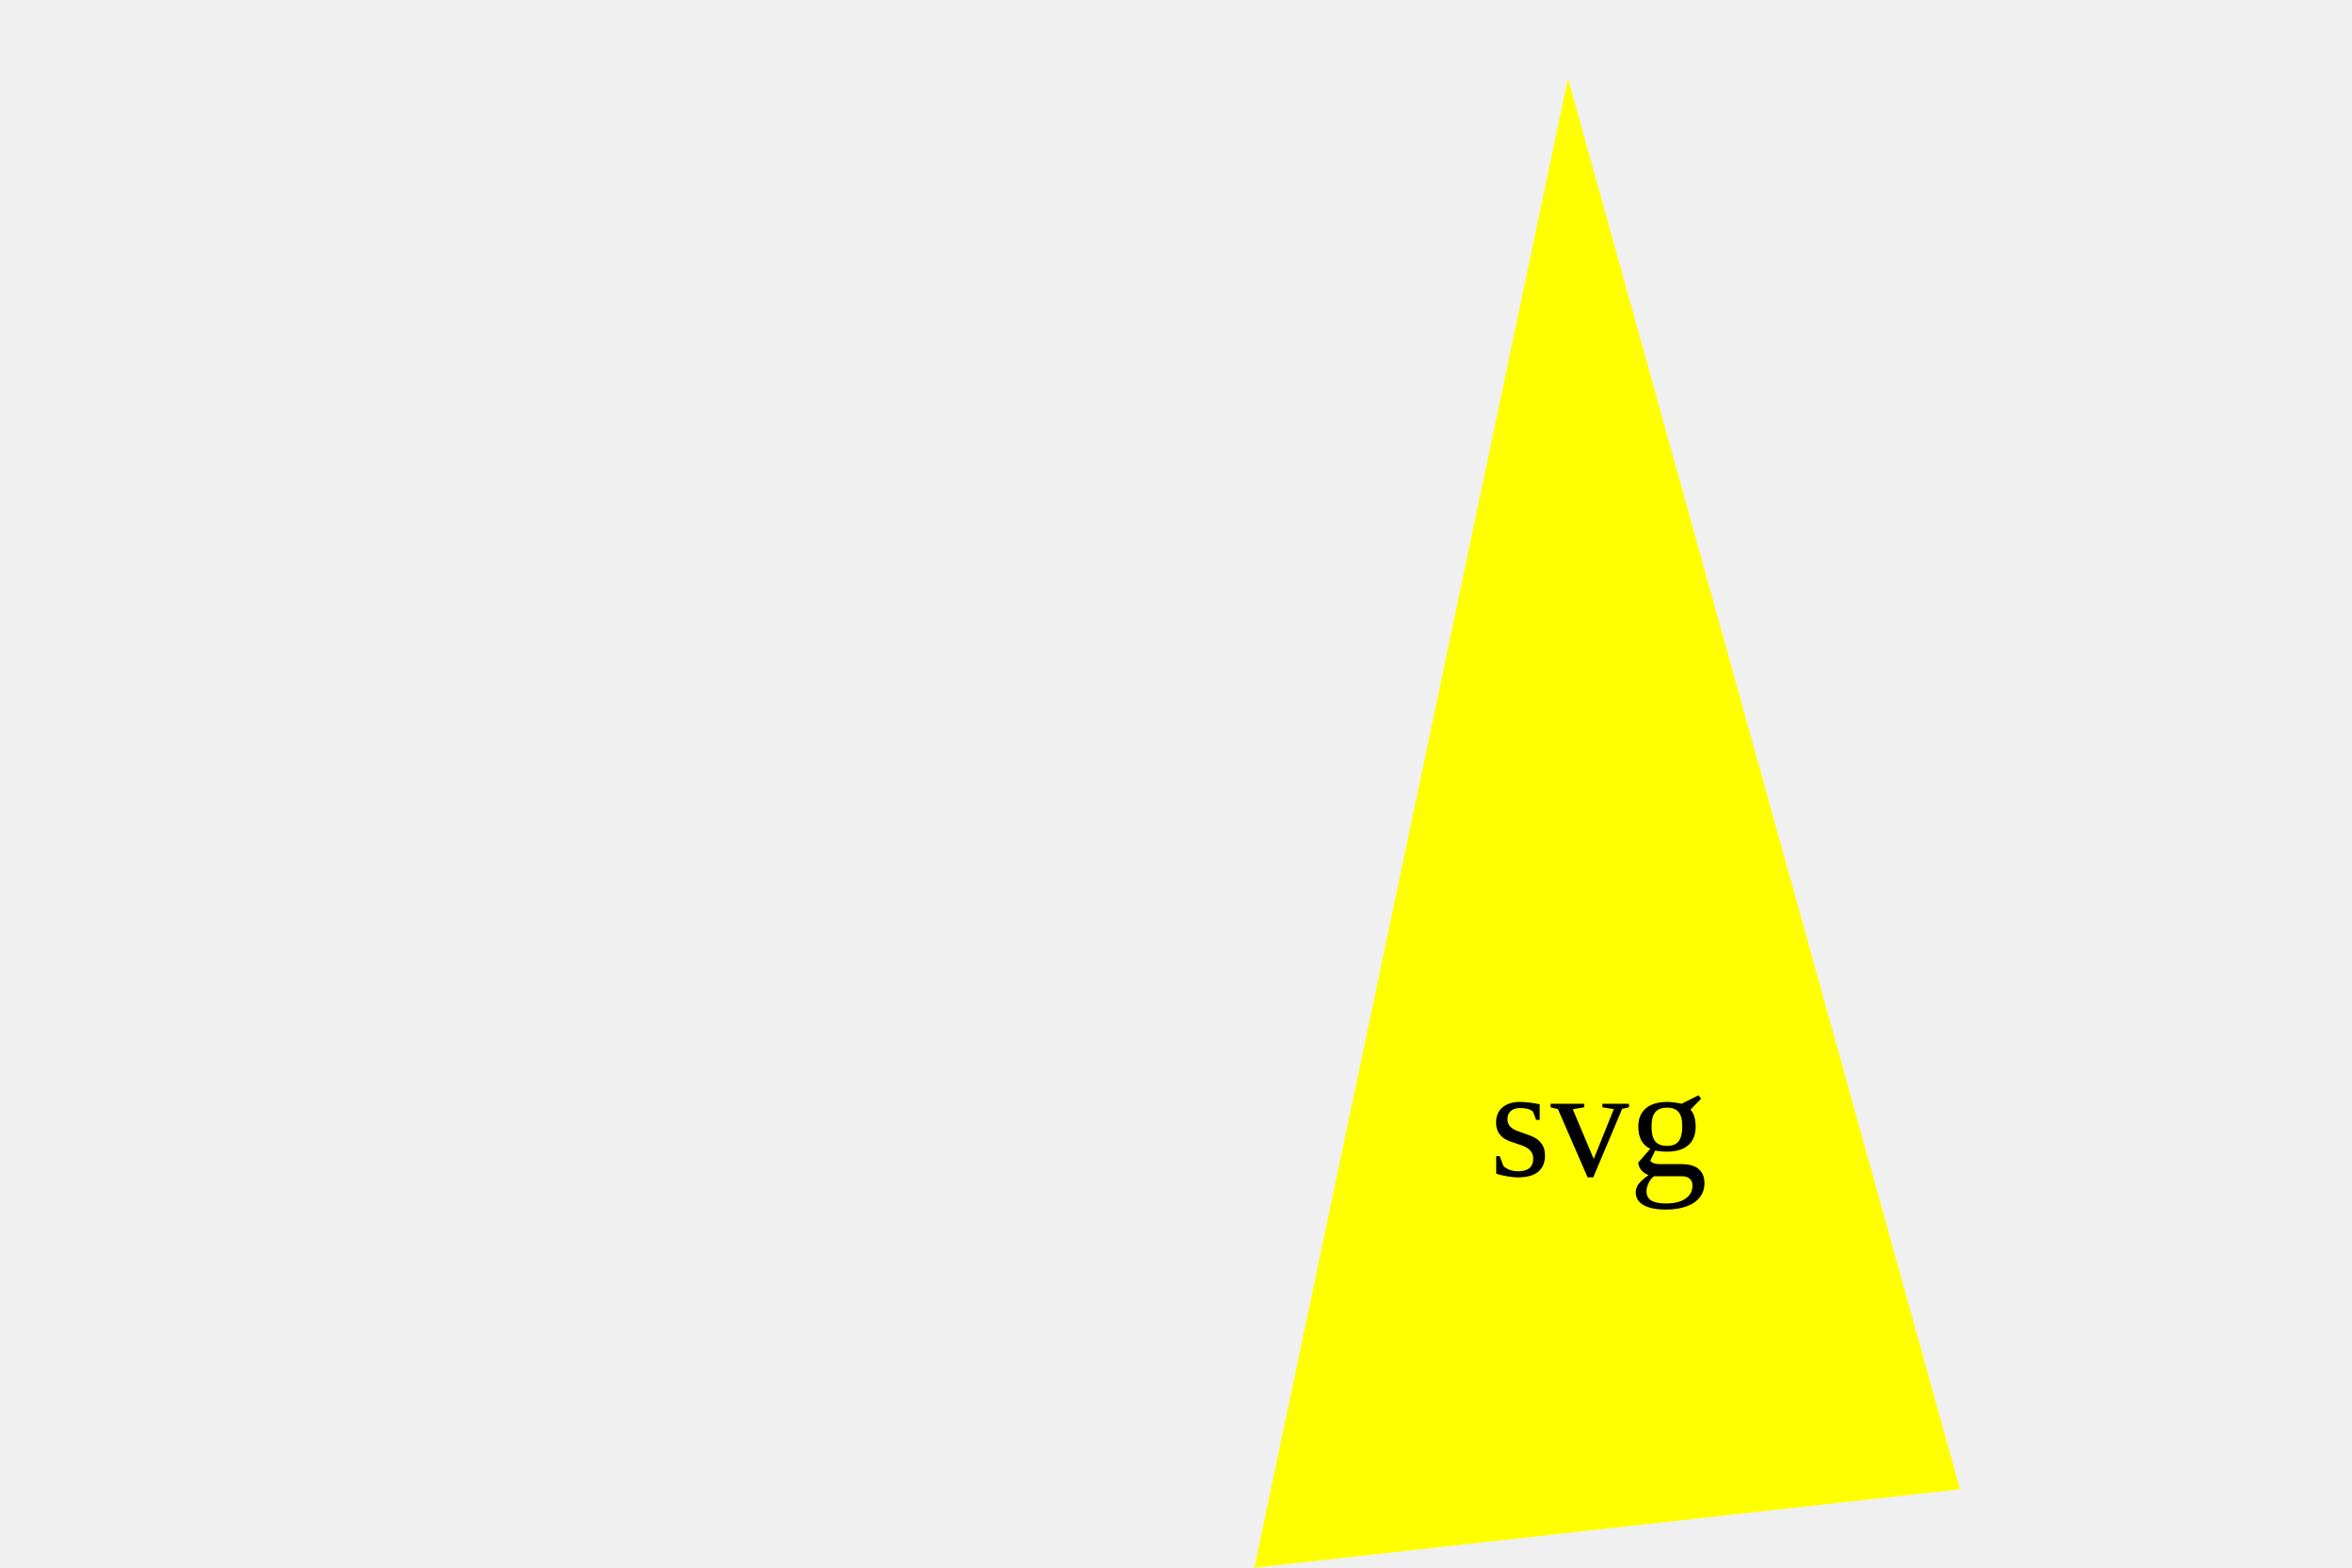
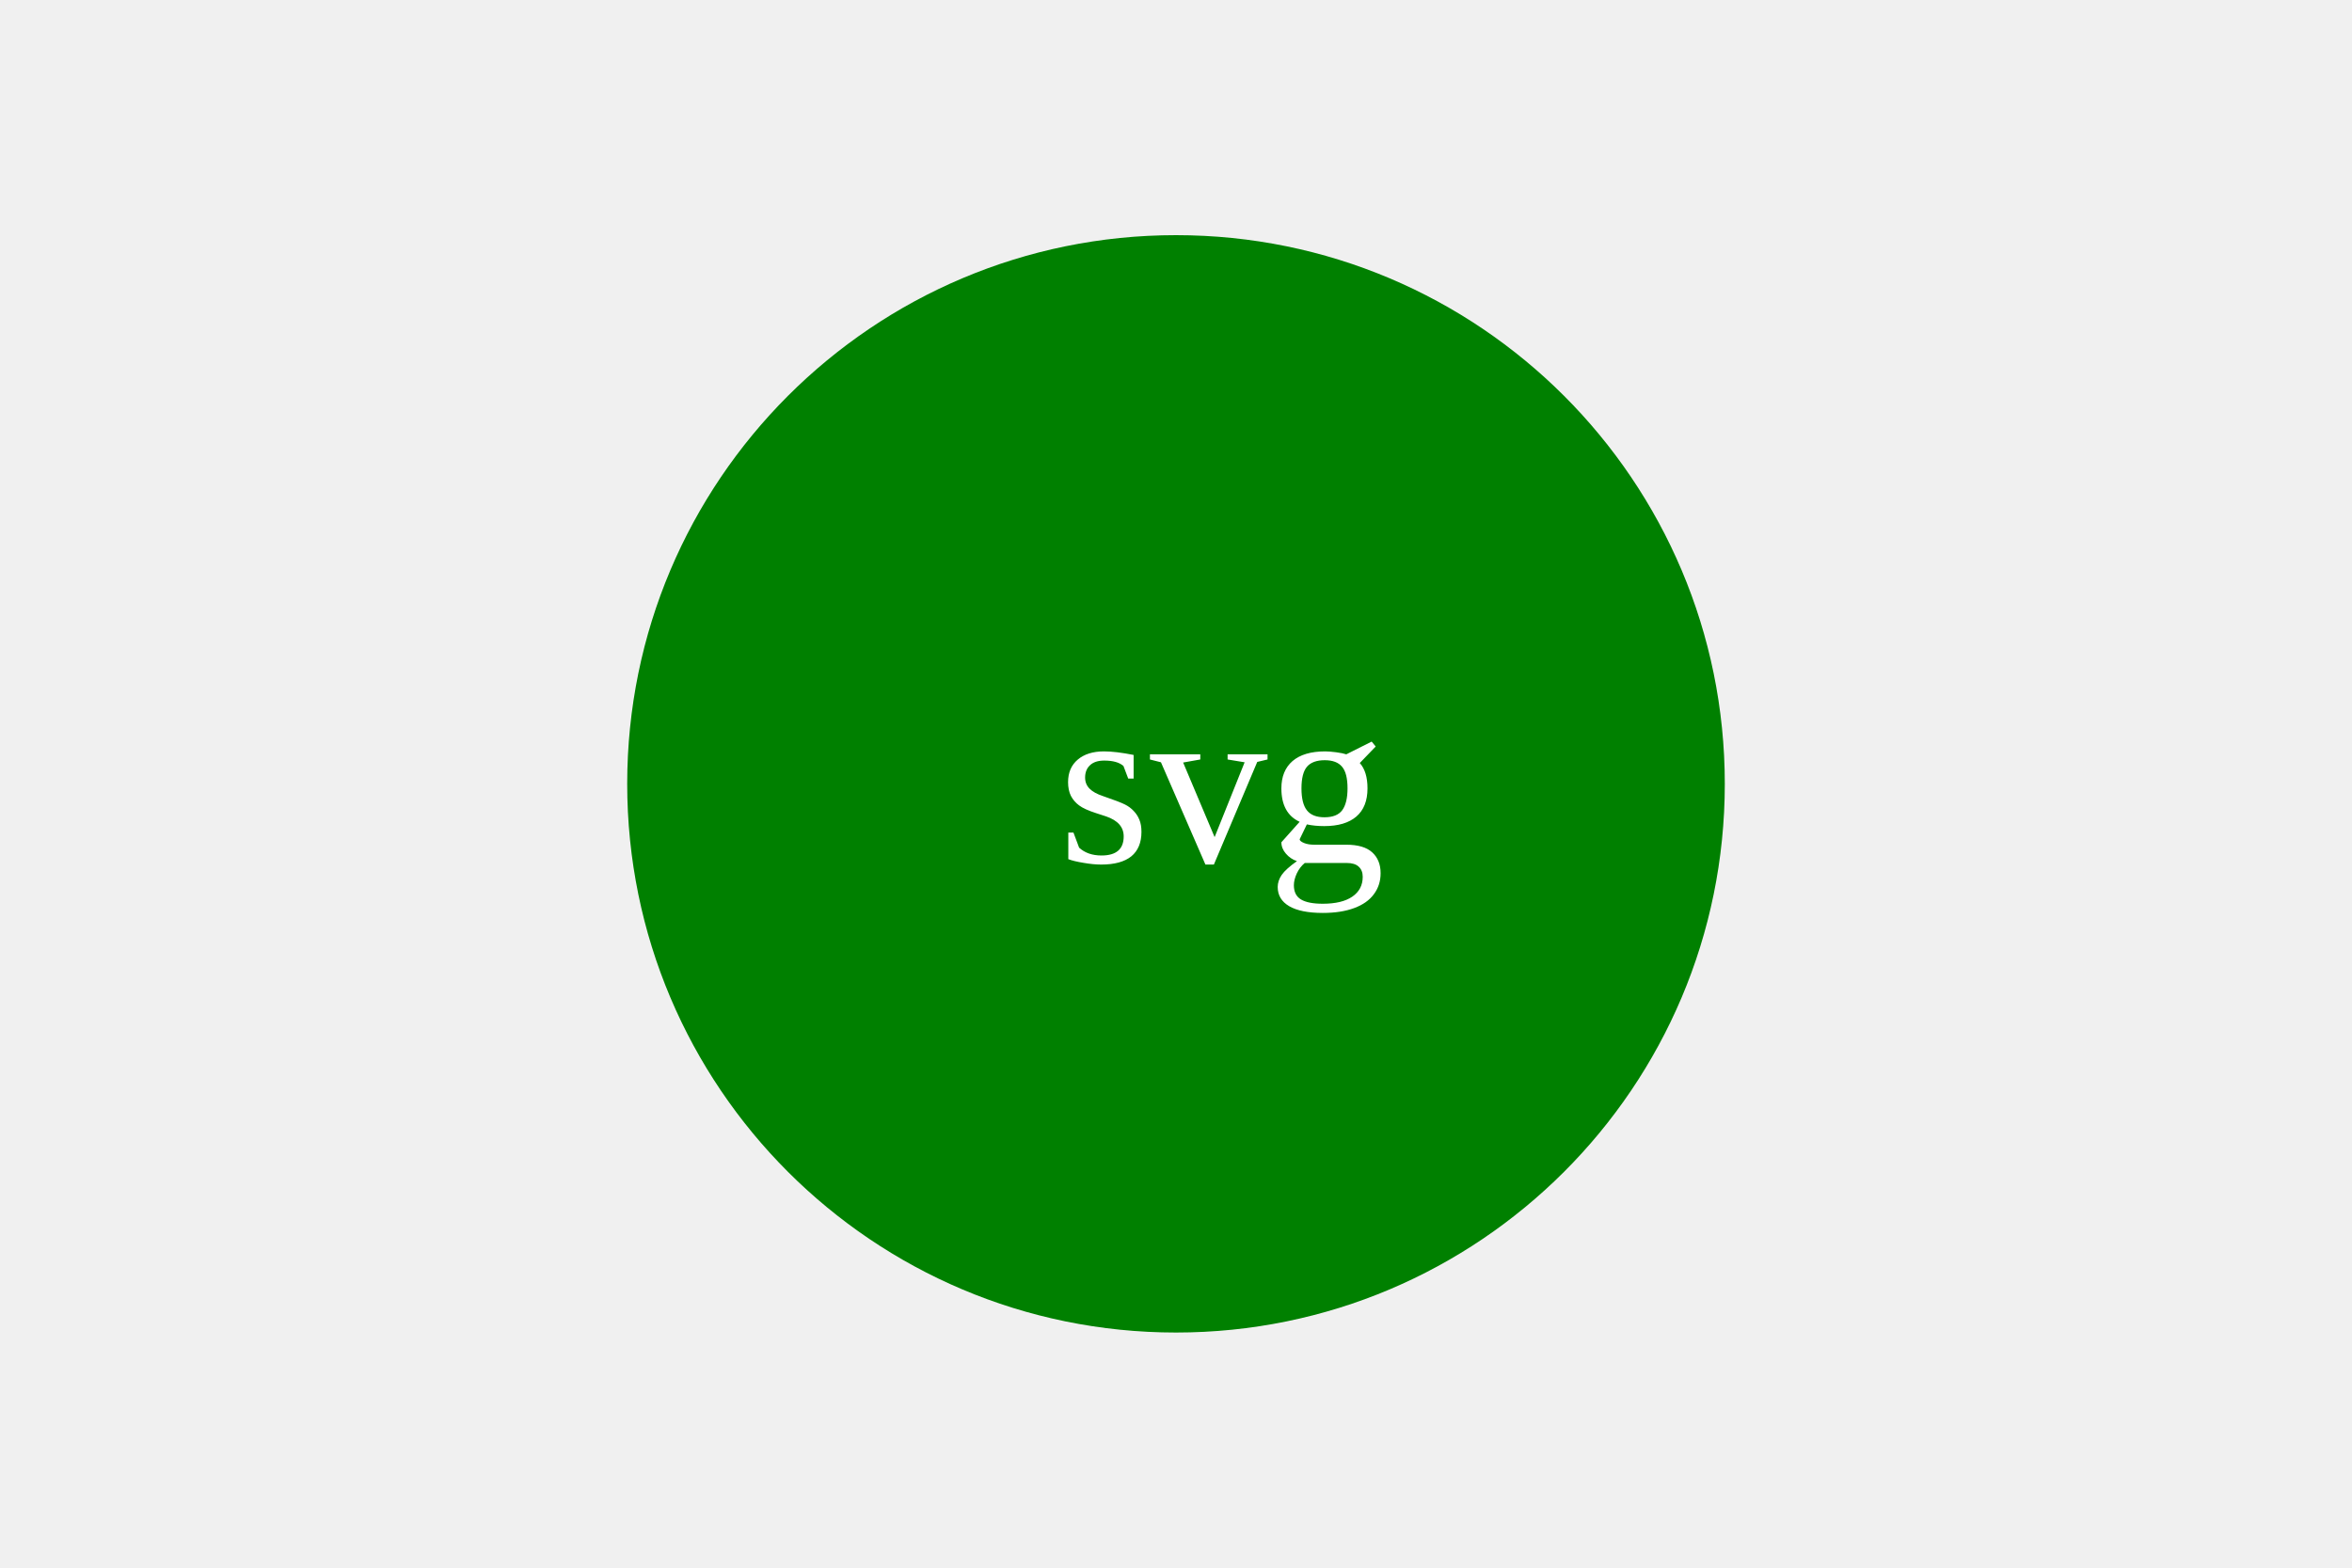
<svg xmlns="http://www.w3.org/2000/svg" version="1.1" width="300" height="200">
-   <polygon points="200,10 250,190 160,200" fill="yellow" />
-   <text fill="black" font-size="20" x="190" y="150">svg</text>
+   <circle cx="150" cy="100" r="70" fill="green" />
+   <text fill="white" font-size="30" x="135" y="110">svg</text>
</svg>
